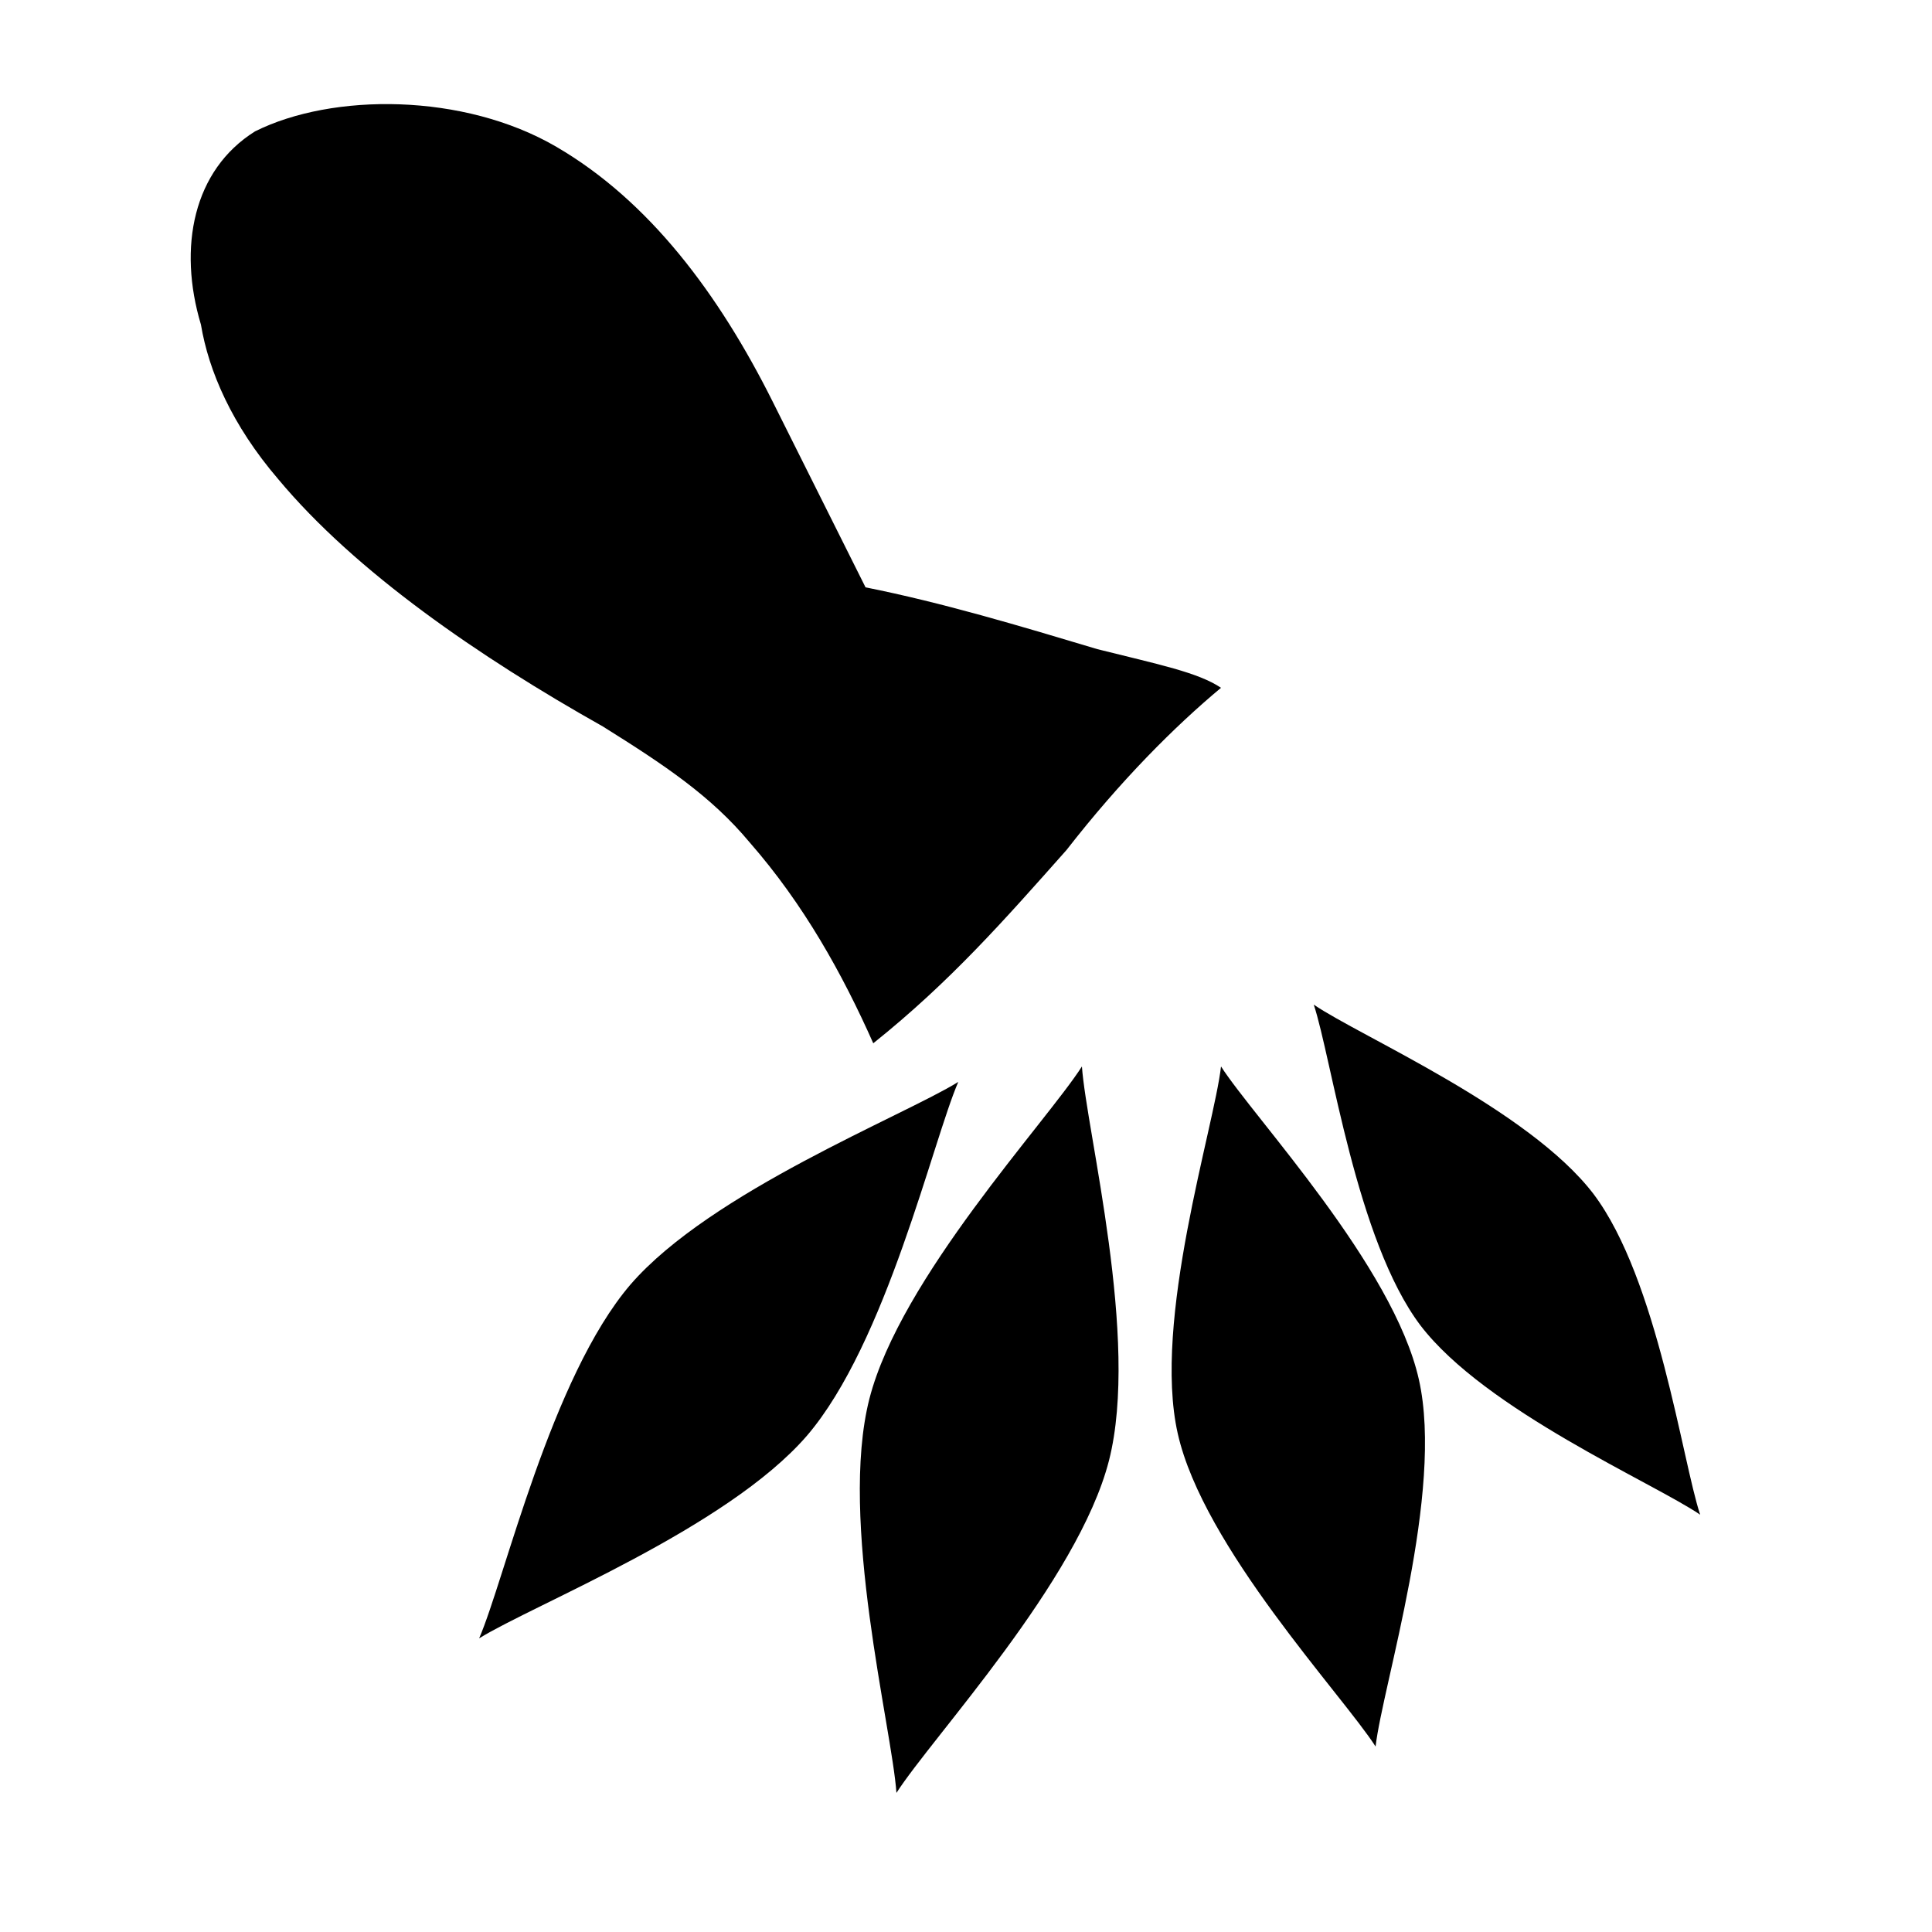
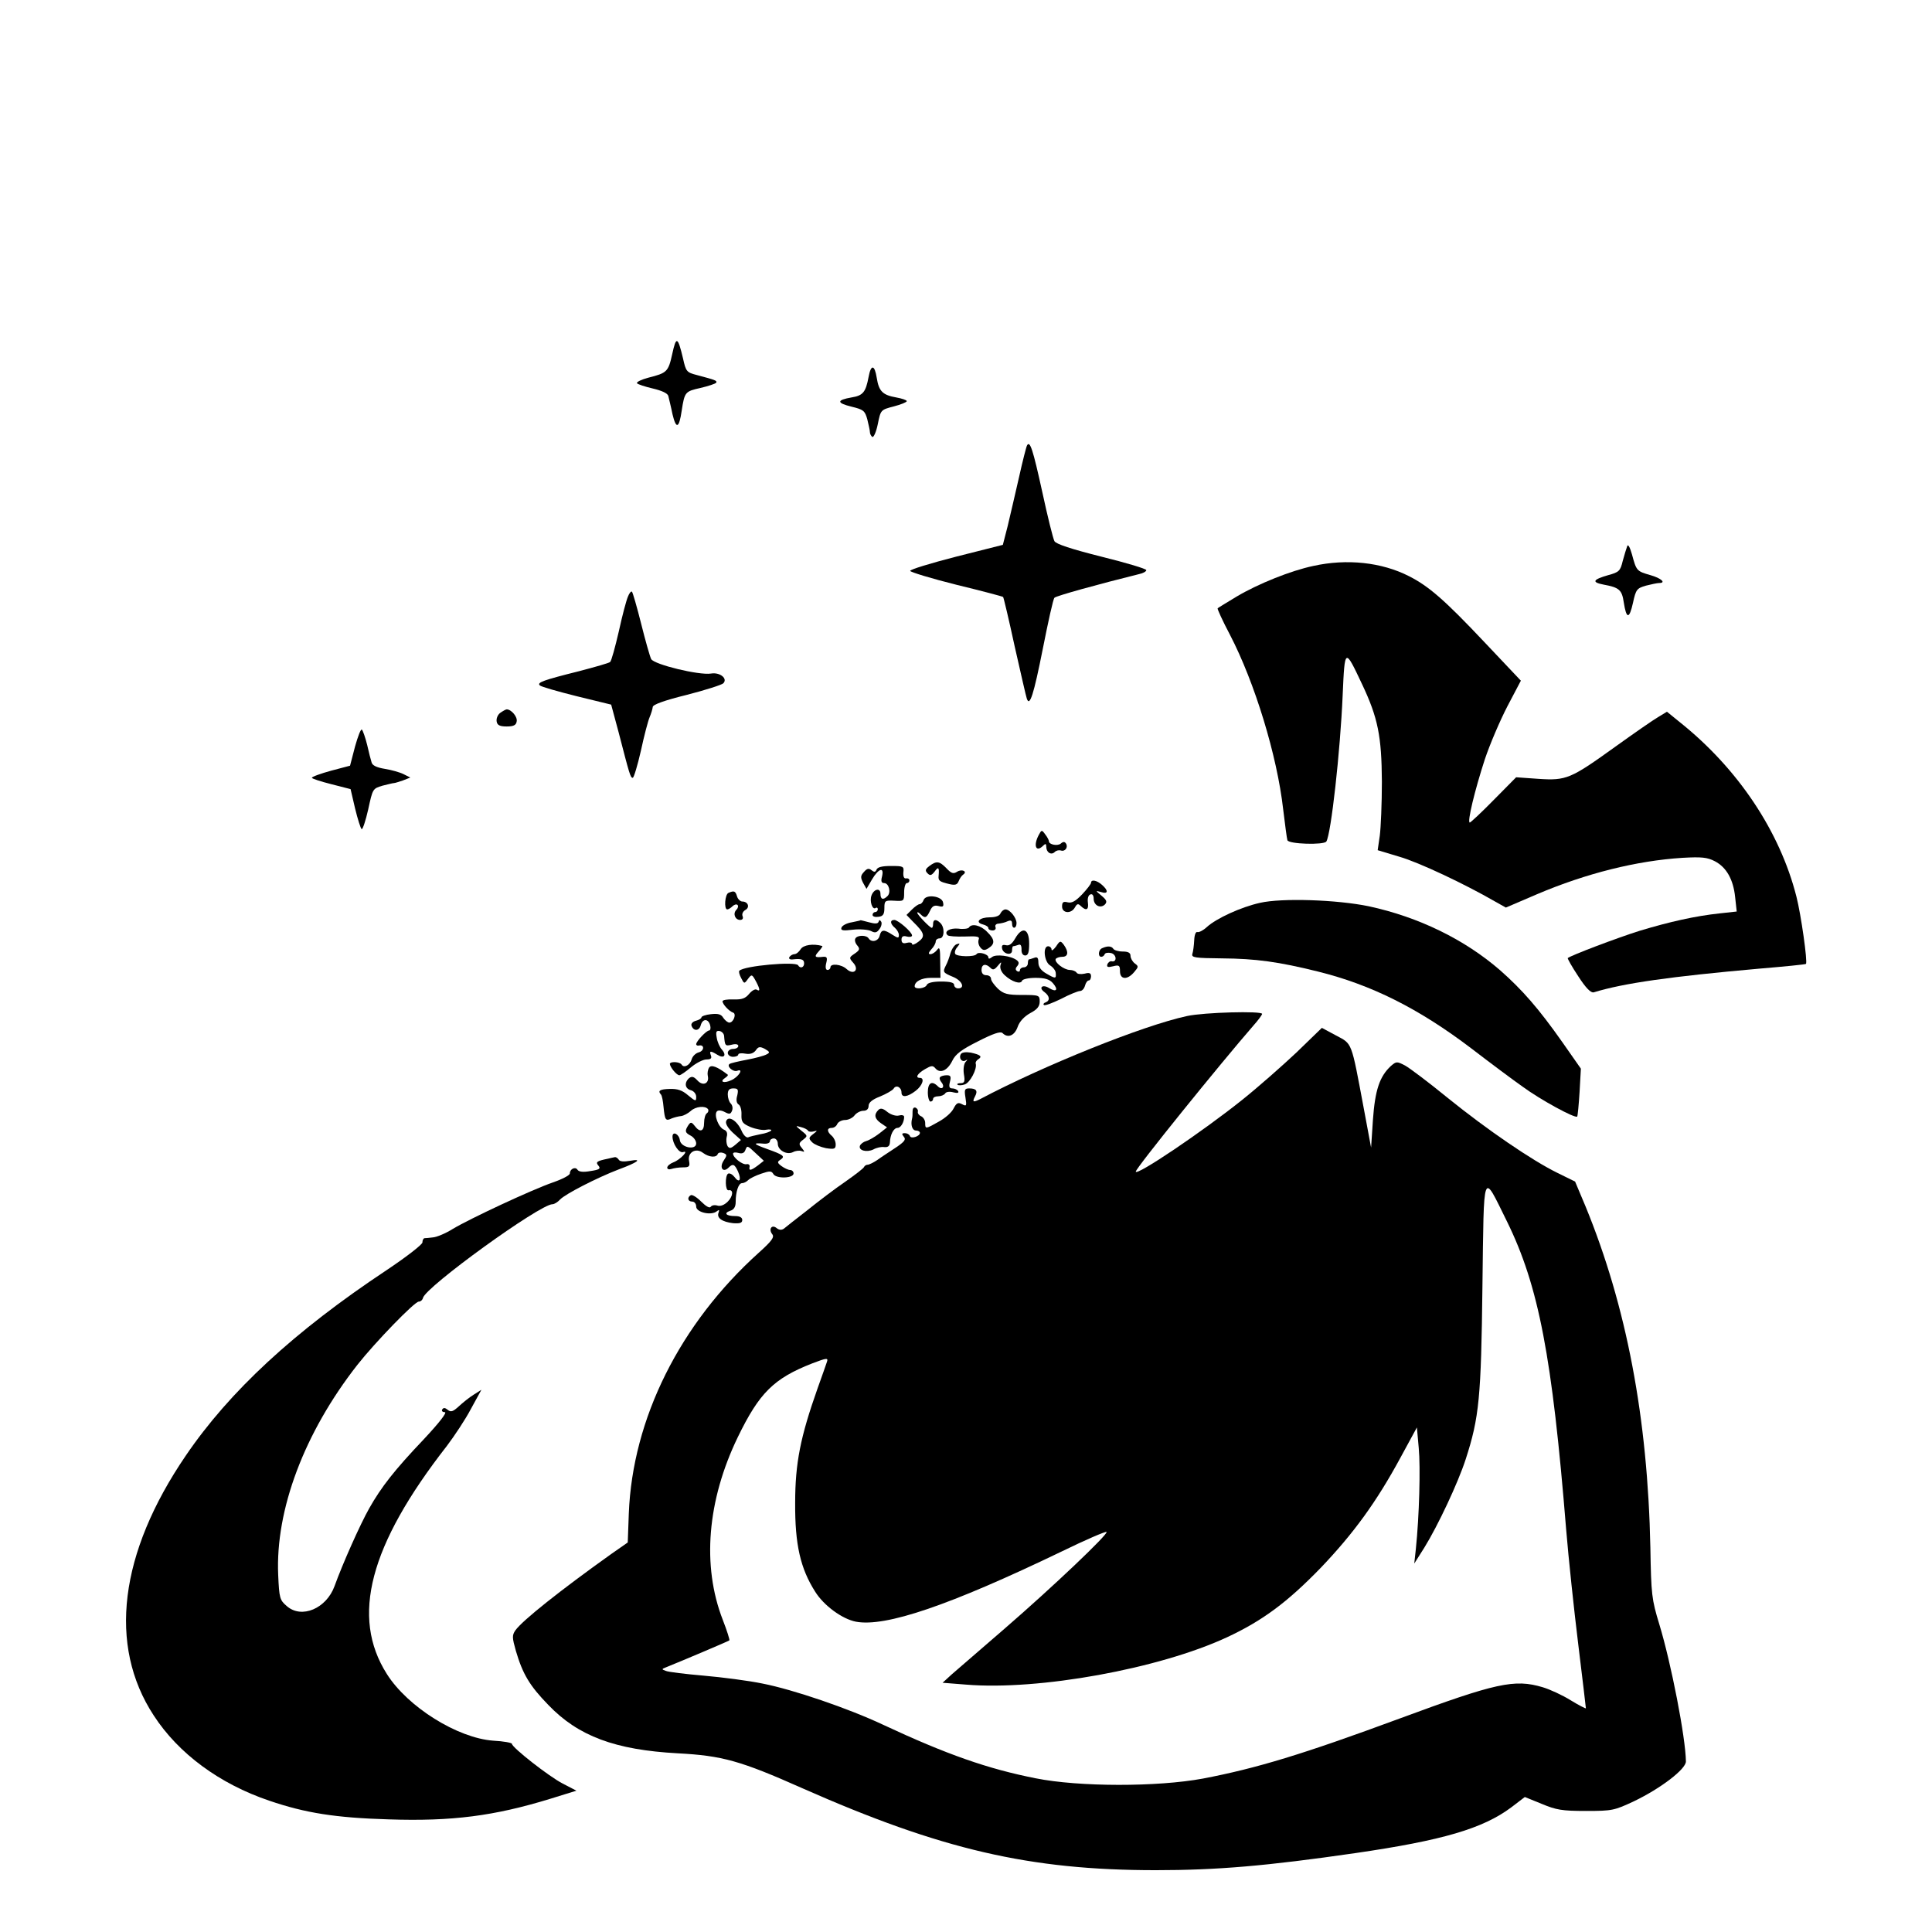
<svg xmlns="http://www.w3.org/2000/svg" viewBox="0 0 250 250" fill="currentColor">
-   <path d="M26,42 C23,32 25,22 33,17 C43,12 60,12 72,19 C84,26 93,38 100,52 C105,62 108,68 112,76 C122,78 132,81 142,84 C150,86 155,87 158,89 C152,94 145,101 138,110 C130,119 123,127 113,135 C109,126 104,117 97,109 C92,103 86,99 78,94 C62,85 46,74 36,62 C30,55 27,48 26,42 Z M93,58 C99,63 104,69 108,76 C112,83 116,88 121,92 C115,95 110,99 105,104 C100,97 95,91 88,86 C82,82 76,78 70,75 C77,71 84,65 93,58 Z" />
-   <path d="M124,140C116.9,144.4 92,154.2 81.6,166.2C71.3,178.2 65.3,204.4 62,212C69.1,207.6 94,197.8 104.4,185.8C114.7,173.8 120.7,147.6 124,140Z" />
-   <path d="M140,138C135.4,145.2 116.5,165.4 112.5,181C108.5,196.7 115.4,223.5 116,232C120.6,224.8 139.5,204.6 143.5,189C147.5,173.3 140.6,146.5 140,138Z" />
-   <path d="M158,138C157.1,145.9 149.1,170.9 152.4,185.5C155.7,200.2 173.7,219.3 178,226C178.9,218.1 186.9,193.1 183.6,178.5C180.3,163.8 162.3,144.7 158,138Z" />
-   <path d="M170,130C172.3,136.9 175.5,160.5 183.8,171.5C192.2,182.5 214,191.9 220,196C217.7,189.1 214.5,165.5 206.2,154.5C197.8,143.5 176,134.1 170,130Z" />
+   <g transform="translate(-49.22271,330.559) scale(0.034061,-0.034061)">
+     <path d="M3999 8360 c-15 -68 -20 -72 -91 -90 -26 -7 -45 -16 -43 -21 3 -4 30 -13 60 -20 34 -8 56 -18 59 -28 2 -9 10 -40 16 -70 14 -58 25 -54 35 14 11 71 13 73 71 86 30 7 57 16 60 20 4 8 -2 10 -73 29 -39 10 -42 13 -53 63 -20 84 -26 86 -41 17z" />
+     <path d="M4745 8273 c-11 -58 -21 -71 -65 -78 -57 -10 -57 -21 0 -35 45 -11 51 -15 60 -48 5 -21 10 -42 10 -49 0 -6 4 -14 9 -18 5 -3 15 19 21 49 11 54 11 54 61 67 27 7 49 16 49 20 0 4 -18 10 -40 14 -51 9 -66 23 -74 74 -8 51 -22 53 -31 4z" />
+     <path d="M5347 8013 c-3 -5 -17 -60 -31 -123 -14 -63 -34 -146 -43 -185 l-18 -70 -178 -45 c-97 -25 -176 -49 -174 -54 2 -5 81 -29 177 -53 95 -23 174 -44 176 -46 2 -2 22 -86 44 -188 23 -101 43 -190 46 -198 11 -33 26 14 61 190 20 101 39 188 44 193 6 7 165 51 322 90 15 3 27 10 27 15 0 5 -77 28 -170 51 -115 29 -173 48 -179 59 -5 9 -26 93 -46 186 -36 164 -47 197 -58 178z" />
+     <path d="M7627 7630 c-3 -8 -11 -34 -17 -56 -9 -38 -14 -43 -55 -54 -59 -17 -64 -27 -18 -36 60 -11 70 -20 77 -68 10 -64 21 -64 35 -1 11 51 15 55 49 65 20 5 43 10 50 10 28 0 9 18 -33 30 -52 15 -53 16 -70 79 -8 28 -15 40 -18 31z" />
+     <path d="M6435 7555 c-86 -18 -210 -68 -291 -116 -38 -23 -71 -43 -73 -45 -2 -2 19 -48 47 -101 94 -181 179 -459 202 -663 7 -58 14 -111 16 -117 4 -15 139 -19 148 -5 18 29 53 344 62 556 8 181 8 181 74 41 60 -127 74 -197 75 -370 0 -82 -4 -175 -8 -205 l-8 -55 83 -25 c73 -21 247 -103 363 -170 l41 -23 119 51 c186 79 378 127 552 138 73 4 94 2 123 -13 44 -23 70 -69 77 -136 l6 -55 -64 -7 c-94 -10 -191 -32 -304 -66 -86 -27 -263 -94 -274 -104 -1 -2 16 -33 40 -69 29 -45 48 -64 59 -61 114 35 291 60 629 90 96 8 176 16 177 18 7 7 -19 189 -36 255 -63 249 -223 488 -444 664 l-48 39 -33 -20 c-19 -11 -91 -61 -162 -112 -171 -123 -187 -130 -293 -123 l-85 6 -85 -86 c-46 -47 -88 -86 -91 -86 -11 0 19 123 57 240 19 57 58 148 86 202 l51 97 -139 147 c-150 159 -211 212 -286 250 -104 53 -236 67 -363 39z" />
+     <path d="M3831 7439 c-6 -13 -22 -73 -35 -133 -14 -60 -28 -112 -33 -116 -4 -4 -57 -19 -118 -35 -136 -34 -161 -43 -149 -54 5 -5 68 -23 140 -41 l131 -32 28 -104 c42 -162 45 -174 54 -174 4 0 18 46 31 103 12 56 27 113 33 127 6 14 11 31 12 39 0 9 44 25 129 46 70 18 133 38 139 44 18 18 -13 43 -47 37 -45 -7 -215 34 -227 55 -5 10 -22 70 -38 134 -16 64 -32 119 -35 122 -3 3 -10 -5 -15 -18z" />
+     <path d="M3346 6997 c-10 -7 -16 -22 -14 -33 2 -14 12 -19 38 -19 26 0 36 5 38 19 4 17 -20 46 -38 46 -3 0 -14 -6 -24 -13z" />
+     <path d="M2794 6869 l-19 -73 -72 -19 c-40 -11 -73 -23 -73 -27 0 -3 33 -14 73 -24 l74 -19 17 -73 c10 -41 21 -76 25 -79 4 -2 15 31 25 75 17 78 17 79 54 90 20 5 40 10 44 10 4 0 19 5 34 10 l28 11 -26 13 c-14 7 -46 16 -71 20 -31 5 -47 13 -50 24 -3 9 -11 40 -17 67 -7 28 -16 54 -20 58 -4 4 -15 -25 -26 -64z" />
+     <path d="M5391 6532 c-21 -40 -10 -67 17 -40 9 9 12 8 12 -4 0 -22 19 -33 32 -20 6 6 16 8 23 6 16 -6 29 12 20 26 -5 8 -11 8 -20 0 -12 -10 -45 -4 -45 9 0 4 -6 16 -14 26 -13 18 -14 18 -25 -3z" />
+     <path d="M4976 6415 c-16 -12 -17 -18 -7 -28 10 -10 15 -8 27 7 14 20 18 16 15 -16 -2 -19 3 -23 42 -32 21 -5 29 -2 34 11 4 10 11 21 17 25 18 12 -4 23 -23 11 -14 -9 -22 -6 -40 13 -27 28 -38 29 -65 9z" />
+     <path d="M4775 6401 c-4 -10 -9 -10 -19 -2 -10 8 -17 7 -29 -7 -13 -14 -13 -21 -3 -41 l13 -23 21 36 c25 42 47 49 38 11 -5 -18 -2 -25 8 -25 18 0 27 -35 13 -49 -17 -17 -27 -13 -27 9 0 23 -25 18 -34 -7 -8 -21 3 -55 15 -48 5 4 9 1 9 -4 0 -6 -4 -11 -10 -11 -5 0 -10 -5 -10 -11 0 -6 10 -9 23 -7 17 2 22 10 22 33 0 28 2 30 38 28 36 -2 37 -2 37 32 0 19 5 35 10 35 6 0 10 5 10 10 0 6 -6 9 -12 8 -8 -2 -12 6 -11 22 3 24 0 25 -47 25 -33 0 -51 -4 -55 -14z" />
+     <path d="M5590 6351 c0 -4 -15 -24 -34 -44 -25 -26 -39 -34 -55 -30 -16 4 -21 1 -21 -16 0 -26 35 -29 49 -3 8 14 12 15 22 5 21 -20 31 -15 27 14 -2 15 2 28 10 30 7 3 12 -4 12 -16 0 -26 26 -39 43 -22 9 10 6 17 -13 33 -24 20 -24 20 -2 14 27 -9 29 5 4 27 -20 18 -42 22 -42 8z" />
+     <path d="M4213 6313 c-14 -5 -18 -63 -5 -63 4 0 13 5 20 12 6 6 15 9 19 5 4 -4 2 -12 -4 -18 -15 -15 -5 -39 14 -39 9 0 13 6 9 15 -3 8 2 18 11 23 18 10 10 32 -12 32 -7 0 -17 9 -20 20 -6 20 -11 22 -32 13z" />
+     <path d="M4954 6286 c-3 -9 -10 -16 -15 -16 -5 0 -18 -9 -30 -21 l-20 -20 26 -27 c43 -42 46 -55 19 -75 -13 -10 -24 -14 -24 -8 0 5 -9 7 -20 4 -14 -4 -20 0 -20 12 0 12 6 16 20 12 11 -3 20 -1 20 4 0 13 -52 58 -67 59 -18 0 -16 -15 2 -30 8 -7 15 -19 15 -27 0 -13 -3 -13 -25 1 -32 21 -42 20 -48 -4 -5 -21 -31 -27 -42 -10 -8 13 -42 13 -50 0 -4 -6 -1 -18 7 -27 11 -13 9 -18 -10 -31 -21 -14 -22 -16 -6 -34 25 -27 3 -49 -24 -25 -20 19 -62 23 -62 7 0 -5 -5 -10 -11 -10 -7 0 -9 10 -5 26 5 20 3 25 -11 24 -33 -4 -36 0 -18 20 10 11 16 20 14 21 -35 10 -72 4 -82 -12 -7 -11 -17 -19 -24 -19 -6 0 -15 -5 -19 -11 -3 -6 1 -10 12 -9 34 4 44 0 44 -15 0 -16 -15 -21 -23 -7 -10 15 -205 -2 -223 -21 -3 -3 0 -15 7 -28 11 -22 12 -22 25 -4 15 20 16 20 33 -12 14 -27 14 -36 1 -28 -6 4 -19 -4 -29 -16 -14 -17 -27 -22 -59 -21 -23 1 -42 -2 -42 -7 0 -11 25 -38 40 -43 14 -4 2 -38 -14 -38 -6 0 -16 8 -23 18 -8 14 -20 17 -47 14 -20 -2 -36 -8 -36 -12 0 -4 -9 -10 -21 -13 -12 -3 -19 -11 -17 -18 7 -22 29 -22 35 0 7 27 29 27 36 1 3 -11 1 -20 -4 -20 -10 0 -49 -41 -49 -52 0 -4 5 -7 11 -5 21 4 20 -20 -1 -26 -12 -3 -24 -15 -27 -26 -6 -22 -29 -35 -38 -21 -7 12 -45 13 -45 3 1 -13 26 -43 36 -43 5 0 25 14 44 30 19 16 46 30 59 30 16 0 21 4 17 15 -7 18 -2 19 24 3 25 -16 37 -3 18 19 -9 10 -18 31 -20 46 -4 22 -2 27 11 25 9 -2 16 -10 17 -18 3 -38 4 -40 29 -34 15 4 25 2 25 -5 0 -6 -9 -11 -20 -11 -11 0 -20 -7 -20 -15 0 -8 9 -15 20 -15 11 0 20 4 20 9 0 4 12 6 27 3 18 -3 30 1 39 12 10 15 16 16 35 6 19 -11 20 -14 6 -21 -9 -5 -42 -14 -74 -20 -32 -6 -62 -13 -66 -16 -13 -8 13 -32 29 -26 26 10 5 -24 -23 -36 -28 -13 -46 -6 -23 9 8 5 12 11 10 12 -40 31 -63 39 -71 27 -5 -8 -7 -22 -5 -31 7 -29 -18 -41 -39 -18 -14 15 -21 17 -32 9 -19 -17 -16 -40 7 -46 11 -3 20 -14 20 -25 0 -18 -2 -18 -31 6 -22 19 -40 25 -70 24 -37 -1 -46 -7 -33 -21 4 -4 8 -25 10 -48 5 -50 8 -54 31 -43 10 4 26 8 36 9 9 1 26 10 36 19 19 18 56 21 66 7 3 -5 1 -12 -5 -16 -5 -3 -10 -19 -10 -36 0 -33 -16 -38 -36 -11 -12 15 -15 15 -24 2 -14 -22 -13 -28 10 -40 11 -6 20 -19 20 -29 0 -27 -58 -16 -62 12 -3 24 -28 36 -28 14 0 -27 25 -64 40 -59 25 9 -10 -29 -37 -39 -13 -5 -23 -14 -23 -20 0 -6 7 -8 16 -5 9 3 28 6 43 6 24 0 28 3 24 24 -7 33 26 52 53 31 23 -17 51 -19 56 -4 2 5 11 7 20 4 16 -6 16 -9 2 -30 -17 -26 -2 -47 19 -26 16 16 23 14 36 -15 14 -32 5 -46 -14 -20 -8 10 -18 15 -24 12 -12 -8 -11 -66 2 -63 19 4 18 -22 -3 -43 -13 -13 -28 -19 -40 -15 -10 3 -21 1 -25 -5 -4 -6 -18 2 -36 20 -17 17 -35 28 -40 24 -14 -8 -11 -24 6 -24 8 0 15 -8 15 -19 0 -22 57 -35 78 -18 9 7 11 6 7 -5 -8 -20 13 -35 55 -40 26 -2 35 1 35 12 0 10 -10 15 -27 15 -34 0 -45 11 -19 20 14 4 21 15 21 33 0 40 11 72 24 72 7 0 17 5 24 12 6 6 28 17 49 24 32 11 39 11 46 -1 10 -19 77 -17 77 2 0 7 -6 13 -13 13 -7 0 -22 7 -33 15 -16 12 -17 16 -4 24 19 13 13 18 -51 41 -53 19 -56 24 -11 20 12 -1 22 3 22 9 0 6 7 11 15 11 8 0 15 -9 15 -20 0 -25 34 -44 58 -32 9 5 24 7 32 4 13 -5 13 -3 1 12 -12 14 -11 19 5 31 18 14 18 15 -6 34 -24 20 -24 20 -2 14 12 -3 25 -9 27 -14 3 -4 13 -5 23 -2 13 4 13 2 -3 -10 -18 -14 -19 -17 -4 -32 8 -8 32 -18 52 -22 32 -5 37 -3 37 14 0 12 -7 26 -15 33 -19 16 -19 30 0 30 9 0 18 7 21 15 4 8 17 15 30 15 12 0 29 8 36 18 7 9 22 17 33 17 13 0 20 7 20 19 0 12 14 24 43 35 24 10 47 23 52 30 9 16 30 6 30 -15 0 -20 23 -17 54 7 26 20 35 49 16 49 -19 0 -10 16 19 33 24 14 30 15 40 3 18 -21 46 -8 64 29 12 25 34 42 98 74 57 29 85 39 93 31 20 -20 45 -10 57 23 7 21 25 40 48 53 27 14 36 26 36 44 0 24 -2 25 -67 25 -56 0 -70 4 -92 24 -14 14 -26 30 -26 38 0 7 -8 13 -18 13 -11 0 -18 7 -18 20 0 22 16 26 34 8 9 -9 15 -8 28 8 13 16 15 16 10 2 -3 -11 3 -26 16 -38 27 -25 61 -36 66 -21 2 6 25 11 51 11 35 0 53 -5 66 -20 22 -25 14 -36 -14 -19 -25 16 -42 2 -18 -15 20 -15 22 -32 5 -39 -7 -2 -11 -7 -7 -10 3 -4 32 7 65 23 32 17 65 30 72 30 8 0 16 9 19 20 3 11 9 20 14 20 5 0 9 7 9 16 0 12 -6 15 -24 10 -14 -3 -28 -2 -31 4 -3 5 -15 10 -25 10 -23 0 -61 30 -54 42 3 4 14 8 25 8 22 0 25 18 6 45 -13 17 -15 17 -30 -6 -10 -13 -17 -18 -17 -11 0 6 -6 12 -13 12 -21 0 -15 -60 8 -73 11 -7 21 -20 21 -29 2 -22 -1 -22 -37 -1 -19 11 -29 25 -29 41 0 18 -4 23 -16 18 -9 -3 -18 -6 -20 -6 -2 0 -4 -7 -4 -15 0 -8 -7 -15 -15 -15 -8 0 -15 -5 -15 -11 0 -5 -5 -7 -10 -4 -8 5 -8 11 0 20 7 9 7 15 -2 22 -22 17 -80 24 -94 12 -9 -7 -14 -8 -14 -1 0 12 -38 23 -45 12 -7 -11 -74 -10 -81 1 -3 6 0 17 8 26 11 14 11 15 -2 11 -8 -2 -19 -18 -24 -34 -4 -16 -12 -37 -17 -46 -13 -26 -12 -28 26 -44 35 -14 48 -44 20 -44 -8 0 -15 6 -15 13 0 9 -15 13 -50 13 -31 0 -51 -5 -54 -13 -6 -14 -46 -18 -46 -5 0 18 26 32 61 32 l37 0 -1 61 c0 51 -2 59 -12 45 -7 -9 -18 -16 -25 -16 -9 0 -8 5 3 18 10 10 17 24 17 30 0 7 7 12 15 12 18 0 20 41 3 58 -16 16 -28 15 -28 -3 0 -8 -2 -15 -5 -15 -7 0 -55 50 -55 57 0 4 5 2 12 -5 17 -17 23 -15 36 12 8 18 16 23 32 19 18 -5 21 -2 18 13 -4 25 -65 33 -74 10z m-708 -743 c-5 -16 -3 -29 5 -34 7 -4 12 -21 11 -39 -1 -27 4 -34 35 -47 20 -8 47 -13 59 -10 13 2 21 1 19 -3 -3 -4 -21 -11 -41 -14 -19 -4 -41 -9 -47 -12 -7 -2 -18 9 -25 26 -17 38 -50 58 -58 36 -4 -9 6 -26 25 -44 l31 -28 -21 -18 c-18 -15 -23 -15 -30 -5 -4 8 -6 23 -3 35 4 14 0 23 -10 27 -21 8 -40 57 -27 70 5 5 17 4 30 -3 17 -9 22 -8 27 5 4 9 2 21 -5 28 -6 6 -11 21 -11 34 0 17 6 23 21 23 18 0 20 -4 15 -27z m72 -221 l29 -27 -23 -18 c-27 -20 -35 -21 -31 -4 1 6 -4 11 -12 9 -15 -3 -51 25 -51 40 0 5 9 6 20 3 13 -4 22 -1 26 9 8 20 7 21 42 -12z" />
+     <path d="M6232 6275 c-72 -16 -166 -59 -202 -92 -14 -13 -30 -21 -36 -19 -6 2 -11 -10 -12 -31 -1 -20 -4 -43 -7 -52 -4 -14 9 -16 113 -17 128 -1 215 -13 364 -50 202 -50 383 -140 584 -293 69 -53 156 -118 193 -144 68 -50 200 -122 208 -114 2 3 6 45 9 93 l5 89 -70 100 c-90 128 -152 199 -237 274 -135 117 -309 202 -499 243 -121 25 -330 32 -413 13z" />
+     <path d="M5246 6235 c-3 -9 -18 -15 -40 -15 -40 0 -58 -19 -27 -27 12 -3 21 -9 21 -14 0 -5 7 -9 16 -9 9 0 14 6 11 13 -3 7 3 13 12 13 9 1 24 4 34 9 12 5 17 3 17 -9 0 -22 17 -20 17 2 0 20 -25 52 -42 52 -7 0 -15 -7 -19 -15z" />
+     <path d="M4681 6201 c-19 -3 -36 -12 -39 -20 -4 -11 5 -13 44 -8 27 3 58 0 68 -5 15 -8 22 -7 32 7 8 10 10 23 7 28 -5 8 -8 8 -10 0 -3 -8 -14 -8 -36 -2 -18 5 -32 8 -32 8 0 -1 -15 -4 -34 -8z" />
+     <path d="M5126 6181 c-3 -4 -21 -7 -40 -4 -33 3 -56 -11 -41 -25 3 -4 33 -6 65 -5 49 2 58 0 53 -12 -3 -9 0 -22 7 -30 9 -11 16 -12 31 -2 25 16 24 33 -6 62 -24 25 -59 33 -69 16z" />
+     <path d="M5302 6140 c-12 -21 -23 -29 -35 -26 -13 3 -17 0 -15 -12 4 -22 38 -29 38 -8 0 9 2 16 4 16 2 0 11 2 19 5 9 4 13 -1 13 -17 -1 -14 5 -23 14 -23 11 0 15 12 15 45 0 57 -26 67 -53 20z" />
+     <path d="M5633 6103 c-15 -5 -18 -33 -4 -33 5 0 11 4 13 10 2 5 13 7 25 4 21 -6 22 -36 1 -31 -6 1 -13 -4 -16 -12 -3 -10 2 -12 22 -7 23 6 26 3 26 -19 0 -32 28 -34 54 -3 17 20 17 22 2 33 -9 7 -16 20 -16 29 0 11 -9 16 -29 16 -17 0 -33 5 -36 10 -7 11 -22 12 -42 3z" />
+     <path d="M5955 5845 c-168 -36 -547 -189 -787 -316 -26 -13 -30 -11 -19 10 12 22 5 31 -22 31 -17 0 -19 -5 -14 -35 5 -32 4 -34 -13 -25 -15 8 -21 5 -32 -16 -7 -15 -32 -37 -56 -50 -51 -29 -52 -29 -52 -5 0 10 -7 21 -15 25 -8 3 -14 11 -13 17 2 6 -2 13 -9 16 -7 2 -11 -4 -11 -14 0 -10 0 -22 -2 -28 -6 -24 1 -45 15 -45 8 0 15 -4 15 -9 0 -13 -34 -24 -38 -12 -2 6 -11 11 -19 11 -12 0 -13 -3 -4 -14 9 -10 2 -19 -31 -41 -24 -16 -55 -36 -70 -47 -15 -10 -31 -18 -37 -18 -5 0 -11 -4 -13 -8 -1 -5 -34 -30 -71 -56 -38 -26 -103 -75 -145 -109 -43 -33 -83 -65 -89 -70 -9 -6 -18 -5 -27 2 -19 16 -32 -4 -17 -23 9 -11 -2 -26 -51 -70 -300 -270 -480 -631 -494 -991 l-4 -110 -63 -44 c-192 -137 -337 -252 -364 -290 -13 -19 -12 -28 2 -78 26 -88 52 -132 123 -205 114 -119 254 -171 492 -184 169 -9 238 -28 474 -133 527 -233 863 -311 1342 -311 232 0 421 16 759 65 330 48 484 93 592 174 l51 39 64 -26 c55 -23 77 -27 168 -27 101 0 108 2 183 37 102 49 197 122 197 151 -1 90 -56 373 -101 521 -29 95 -31 113 -34 291 -10 494 -91 918 -246 1296 l-40 95 -67 33 c-96 47 -266 163 -417 285 -71 58 -144 113 -162 123 -31 16 -33 16 -54 -2 -43 -40 -60 -92 -68 -204 l-7 -106 -28 150 c-48 256 -43 243 -105 276 l-54 29 -96 -93 c-53 -50 -146 -132 -206 -180 -151 -121 -405 -292 -405 -273 0 13 321 410 448 556 17 19 31 38 32 43 0 12 -221 6 -285 -8z m1215 -780 c121 -246 172 -515 225 -1170 9 -110 30 -307 46 -437 16 -131 29 -240 29 -243 0 -2 -26 11 -57 30 -32 20 -80 42 -107 50 -107 32 -176 17 -544 -119 -368 -136 -543 -189 -747 -228 -173 -32 -470 -32 -635 1 -182 36 -337 90 -581 204 -132 62 -340 133 -457 156 -53 11 -154 24 -223 30 -70 6 -135 14 -144 18 -17 6 -17 7 1 14 55 22 237 99 240 102 2 2 -9 37 -25 78 -80 206 -59 454 57 694 82 169 137 223 282 280 55 21 62 22 57 7 -3 -9 -19 -55 -36 -102 -65 -184 -85 -283 -85 -435 -1 -158 20 -249 76 -337 33 -53 103 -104 155 -114 112 -21 354 61 782 267 90 44 167 77 170 74 7 -8 -202 -207 -388 -368 -90 -78 -180 -156 -200 -173 l-35 -32 89 -7 c276 -23 734 60 992 180 135 63 229 133 356 264 124 130 211 249 303 419 l62 114 7 -78 c7 -74 2 -259 -11 -384 l-6 -55 38 60 c52 84 128 246 157 335 52 160 59 236 64 659 6 453 -1 436 93 246z" />
+     <path d="M5096 5701 c-10 -15 3 -33 17 -25 9 5 9 4 0 -6 -6 -7 -9 -27 -6 -46 5 -28 2 -34 -12 -34 -10 0 -16 -3 -12 -6 3 -3 15 -3 27 1 20 6 48 59 42 79 -2 5 3 13 10 17 16 10 8 17 -29 25 -18 3 -33 1 -37 -5z" />
+     <path d="M5017 5613 c-4 -3 -2 -12 5 -20 14 -17 2 -31 -14 -15 -23 23 -38 13 -38 -23 0 -19 5 -35 10 -35 6 0 10 5 10 10 0 6 9 10 19 10 11 0 23 5 27 11 3 6 17 8 31 4 16 -4 22 -2 18 5 -3 5 -13 10 -22 10 -11 0 -14 6 -9 25 5 20 3 25 -12 25 -10 0 -22 -3 -25 -7z" />
+     <path d="M4782 5488 c-18 -18 -14 -34 11 -51 l22 -15 -29 -23 c-17 -13 -39 -26 -50 -29 -11 -3 -21 -11 -24 -18 -6 -18 26 -26 51 -14 12 7 31 11 42 9 14 -1 20 4 21 18 1 29 14 55 29 55 12 0 25 21 25 42 0 6 -9 8 -20 5 -11 -3 -30 3 -43 13 -18 15 -27 16 -35 8z" />
+     <path d="M3755 5303 c-44 -9 -48 -13 -36 -27 9 -11 3 -15 -31 -20 -27 -5 -44 -3 -49 5 -8 13 -29 3 -29 -14 0 -7 -29 -22 -64 -34 -83 -29 -316 -138 -381 -177 -27 -17 -61 -31 -75 -32 -14 -2 -28 -3 -32 -3 -5 -1 -8 -8 -8 -16 0 -8 -62 -56 -137 -106 -351 -233 -596 -460 -762 -704 -253 -371 -296 -721 -122 -987 94 -145 250 -260 439 -324 138 -47 252 -65 454 -71 241 -8 401 13 613 78 l100 31 -52 27 c-51 26 -193 137 -193 151 0 4 -32 10 -71 12 -136 10 -325 128 -404 253 -138 217 -67 489 228 867 28 37 70 100 91 140 l40 73 -30 -19 c-16 -10 -41 -30 -56 -44 -22 -20 -30 -23 -42 -13 -10 8 -16 9 -21 1 -3 -5 1 -10 10 -10 10 0 -21 -40 -79 -102 -114 -120 -162 -182 -208 -263 -34 -60 -101 -210 -132 -296 -31 -85 -125 -125 -181 -76 -27 23 -29 30 -33 118 -11 248 99 541 301 799 67 85 217 240 233 240 7 0 14 6 16 14 10 42 444 356 492 356 7 0 20 8 29 18 20 21 141 83 222 114 73 27 93 42 44 33 -23 -4 -39 -3 -43 4 -4 6 -10 10 -14 10 -4 -1 -16 -3 -27 -6z" />
+   </g>
</svg>
